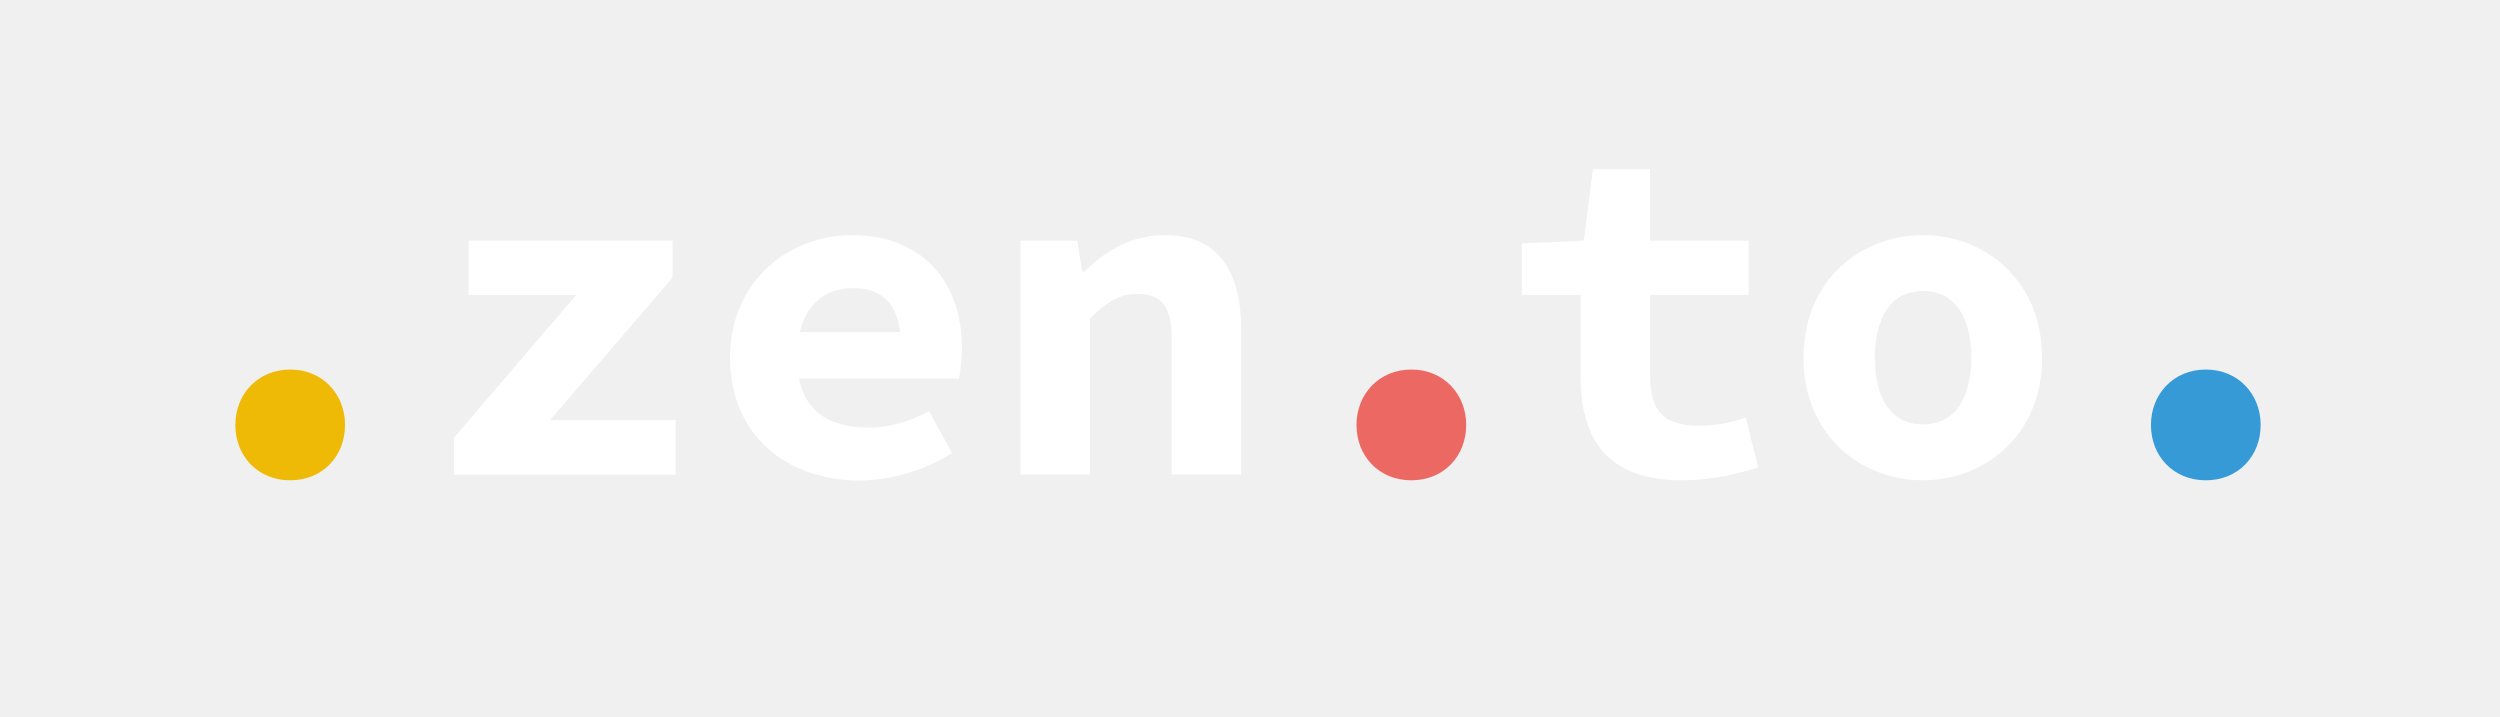
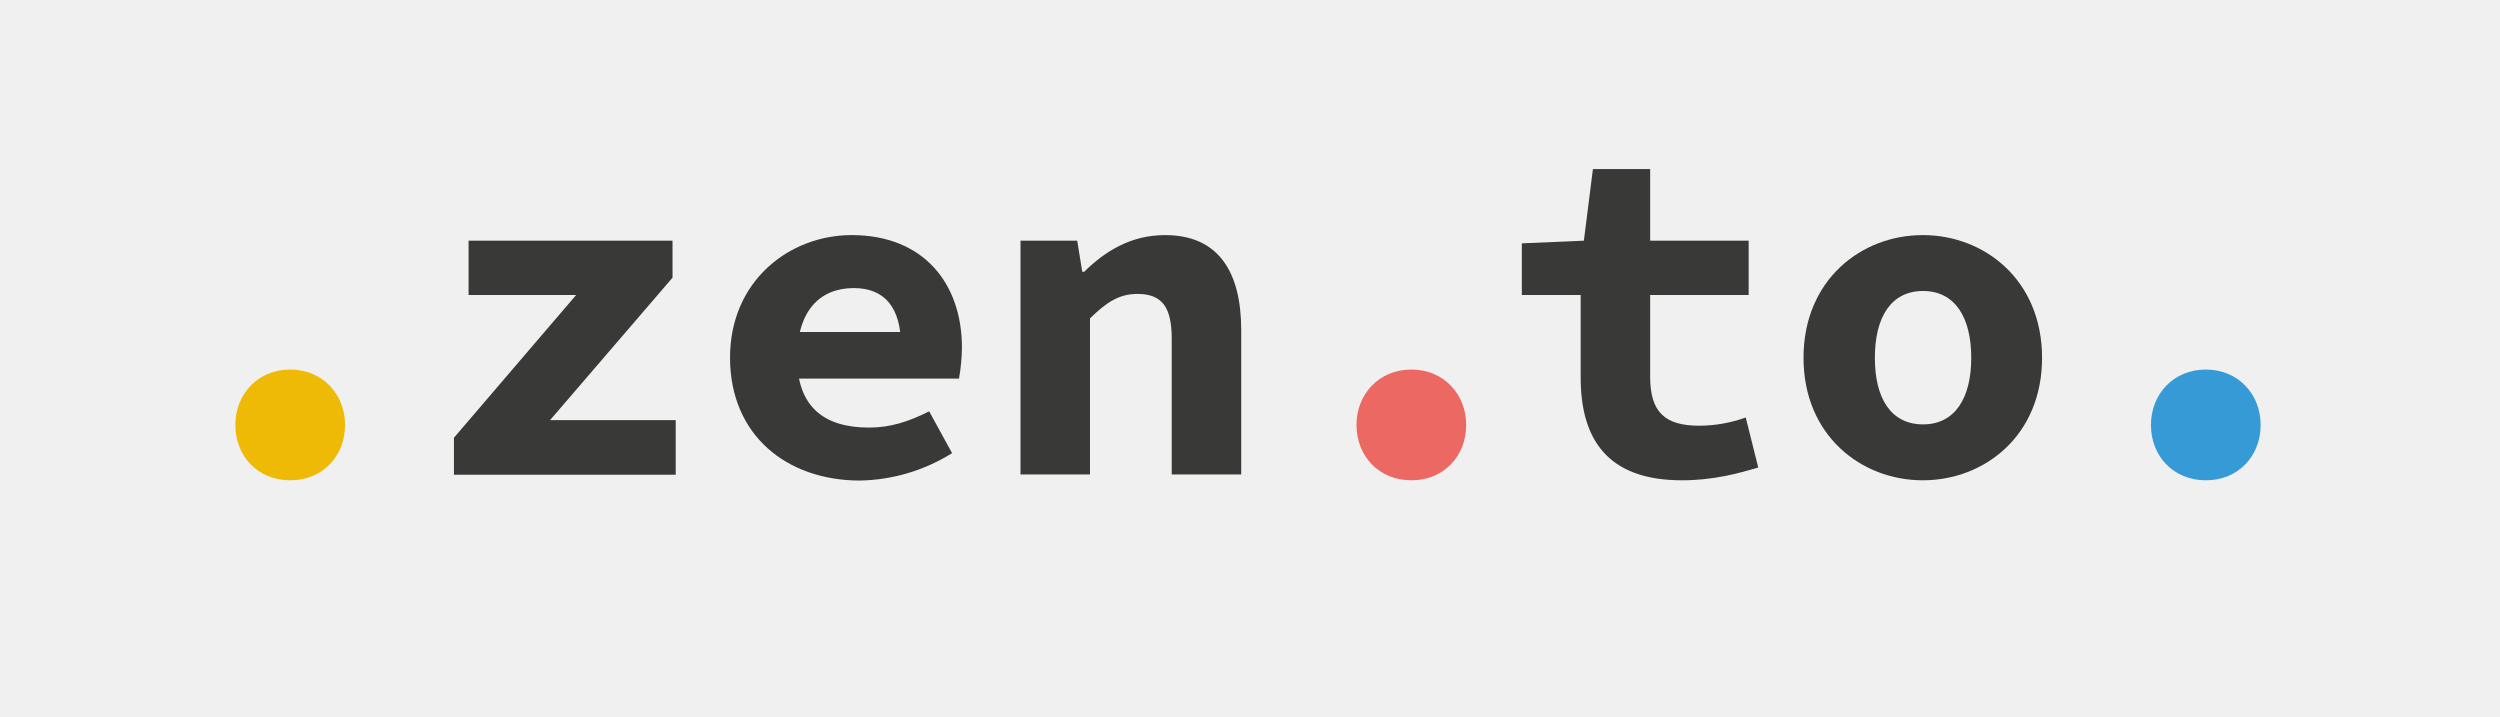
- <svg xmlns="http://www.w3.org/2000/svg" id="Calque_1" data-name="Calque 1" viewBox="0 0 939 269">
+ <svg xmlns="http://www.w3.org/2000/svg" viewBox="0 0 939 269">
  <defs>
-     <style>.cls-1{fill:#eeba05;}.cls-2{fill:#fff;}.cls-3{fill:#ec6863;}.cls-4{fill:#369ad6;}</style>
+     <style>.cls-1{fill:#eeba05;}.cls-2{fill:#393938;}.cls-3{fill:#ec6863;}.cls-4{fill:#369ad6;}</style>
  </defs>
  <path class="cls-1" d="M88.4,159.6c0-11.5,8.4-20.8,20.6-20.8s20.6,9.3,20.6,20.8c0,11.7-8.4,20.8-20.6,20.8S88.4,171.3,88.4,159.6Z" />
  <path class="cls-2" d="M170.6,164.3l45.8-53.5H176V90.4h76.6v13.9l-46,53.5h47.2v20.5H170.5v-14Z" />
  <path class="cls-2" d="M274.2,134.3c0-28.7,22.2-46,45.7-46,27.1,0,41.4,18.3,41.4,42.2a70,70,0,0,1-1.1,11.7H293.5V124.7h49l-4.1,5c0-14.1-6.1-21.5-17.7-21.5-12.9,0-21.3,8.7-21.3,26.2,0,18.2,9.9,26.2,27,26.2,8,0,14.8-2.2,22.6-6.1l8.6,15.7a67.57,67.57,0,0,1-34.8,10.3C295.5,180.4,274.2,163.5,274.2,134.3Z" />
  <path class="cls-2" d="M383.4,90.4h21.2l1.9,11.7h.7c7.6-7.5,17.3-13.8,30.4-13.8,19.9,0,28.6,13.6,28.6,35.7v54.2H440.1V127.3c0-11.7-3.4-16.9-12.9-16.9-6.9,0-11.7,3.2-17.8,9.2v58.6H383.3V90.4Z" />
  <path class="cls-3" d="M509.5,159.6c0-11.5,8.4-20.8,20.6-20.8s20.6,9.3,20.6,20.8c0,11.7-8.4,20.8-20.6,20.8S509.5,171.3,509.5,159.6Z" />
  <path class="cls-2" d="M593.7,141.8v-31H571.6V91.4l23.3-1,3.4-26.9h21.5V90.4h37v20.4h-37v30.7c0,13.4,5.6,18.4,18.5,18.4a51.88,51.88,0,0,0,17.4-3.1l4.7,18.8c-7.8,2.3-17,4.8-28.7,4.8C603.7,180.4,593.7,164.9,593.7,141.8Z" />
  <path class="cls-2" d="M677.4,134.4c0-29.2,21.6-46.1,44.8-46.1S767,105.2,767,134.4s-21.6,46-44.8,46S677.4,163.5,677.4,134.4Zm63,0c0-15.2-6.1-25.1-18.1-25.1s-18.1,9.8-18.1,25.1,6.1,25,18.1,25S740.4,149.5,740.4,134.4Z" />
  <path class="cls-4" d="M807.9,159.6c0-11.5,8.4-20.8,20.6-20.8s20.6,9.3,20.6,20.8c0,11.7-8.4,20.8-20.6,20.8S807.9,171.3,807.9,159.6Z" />
</svg>
